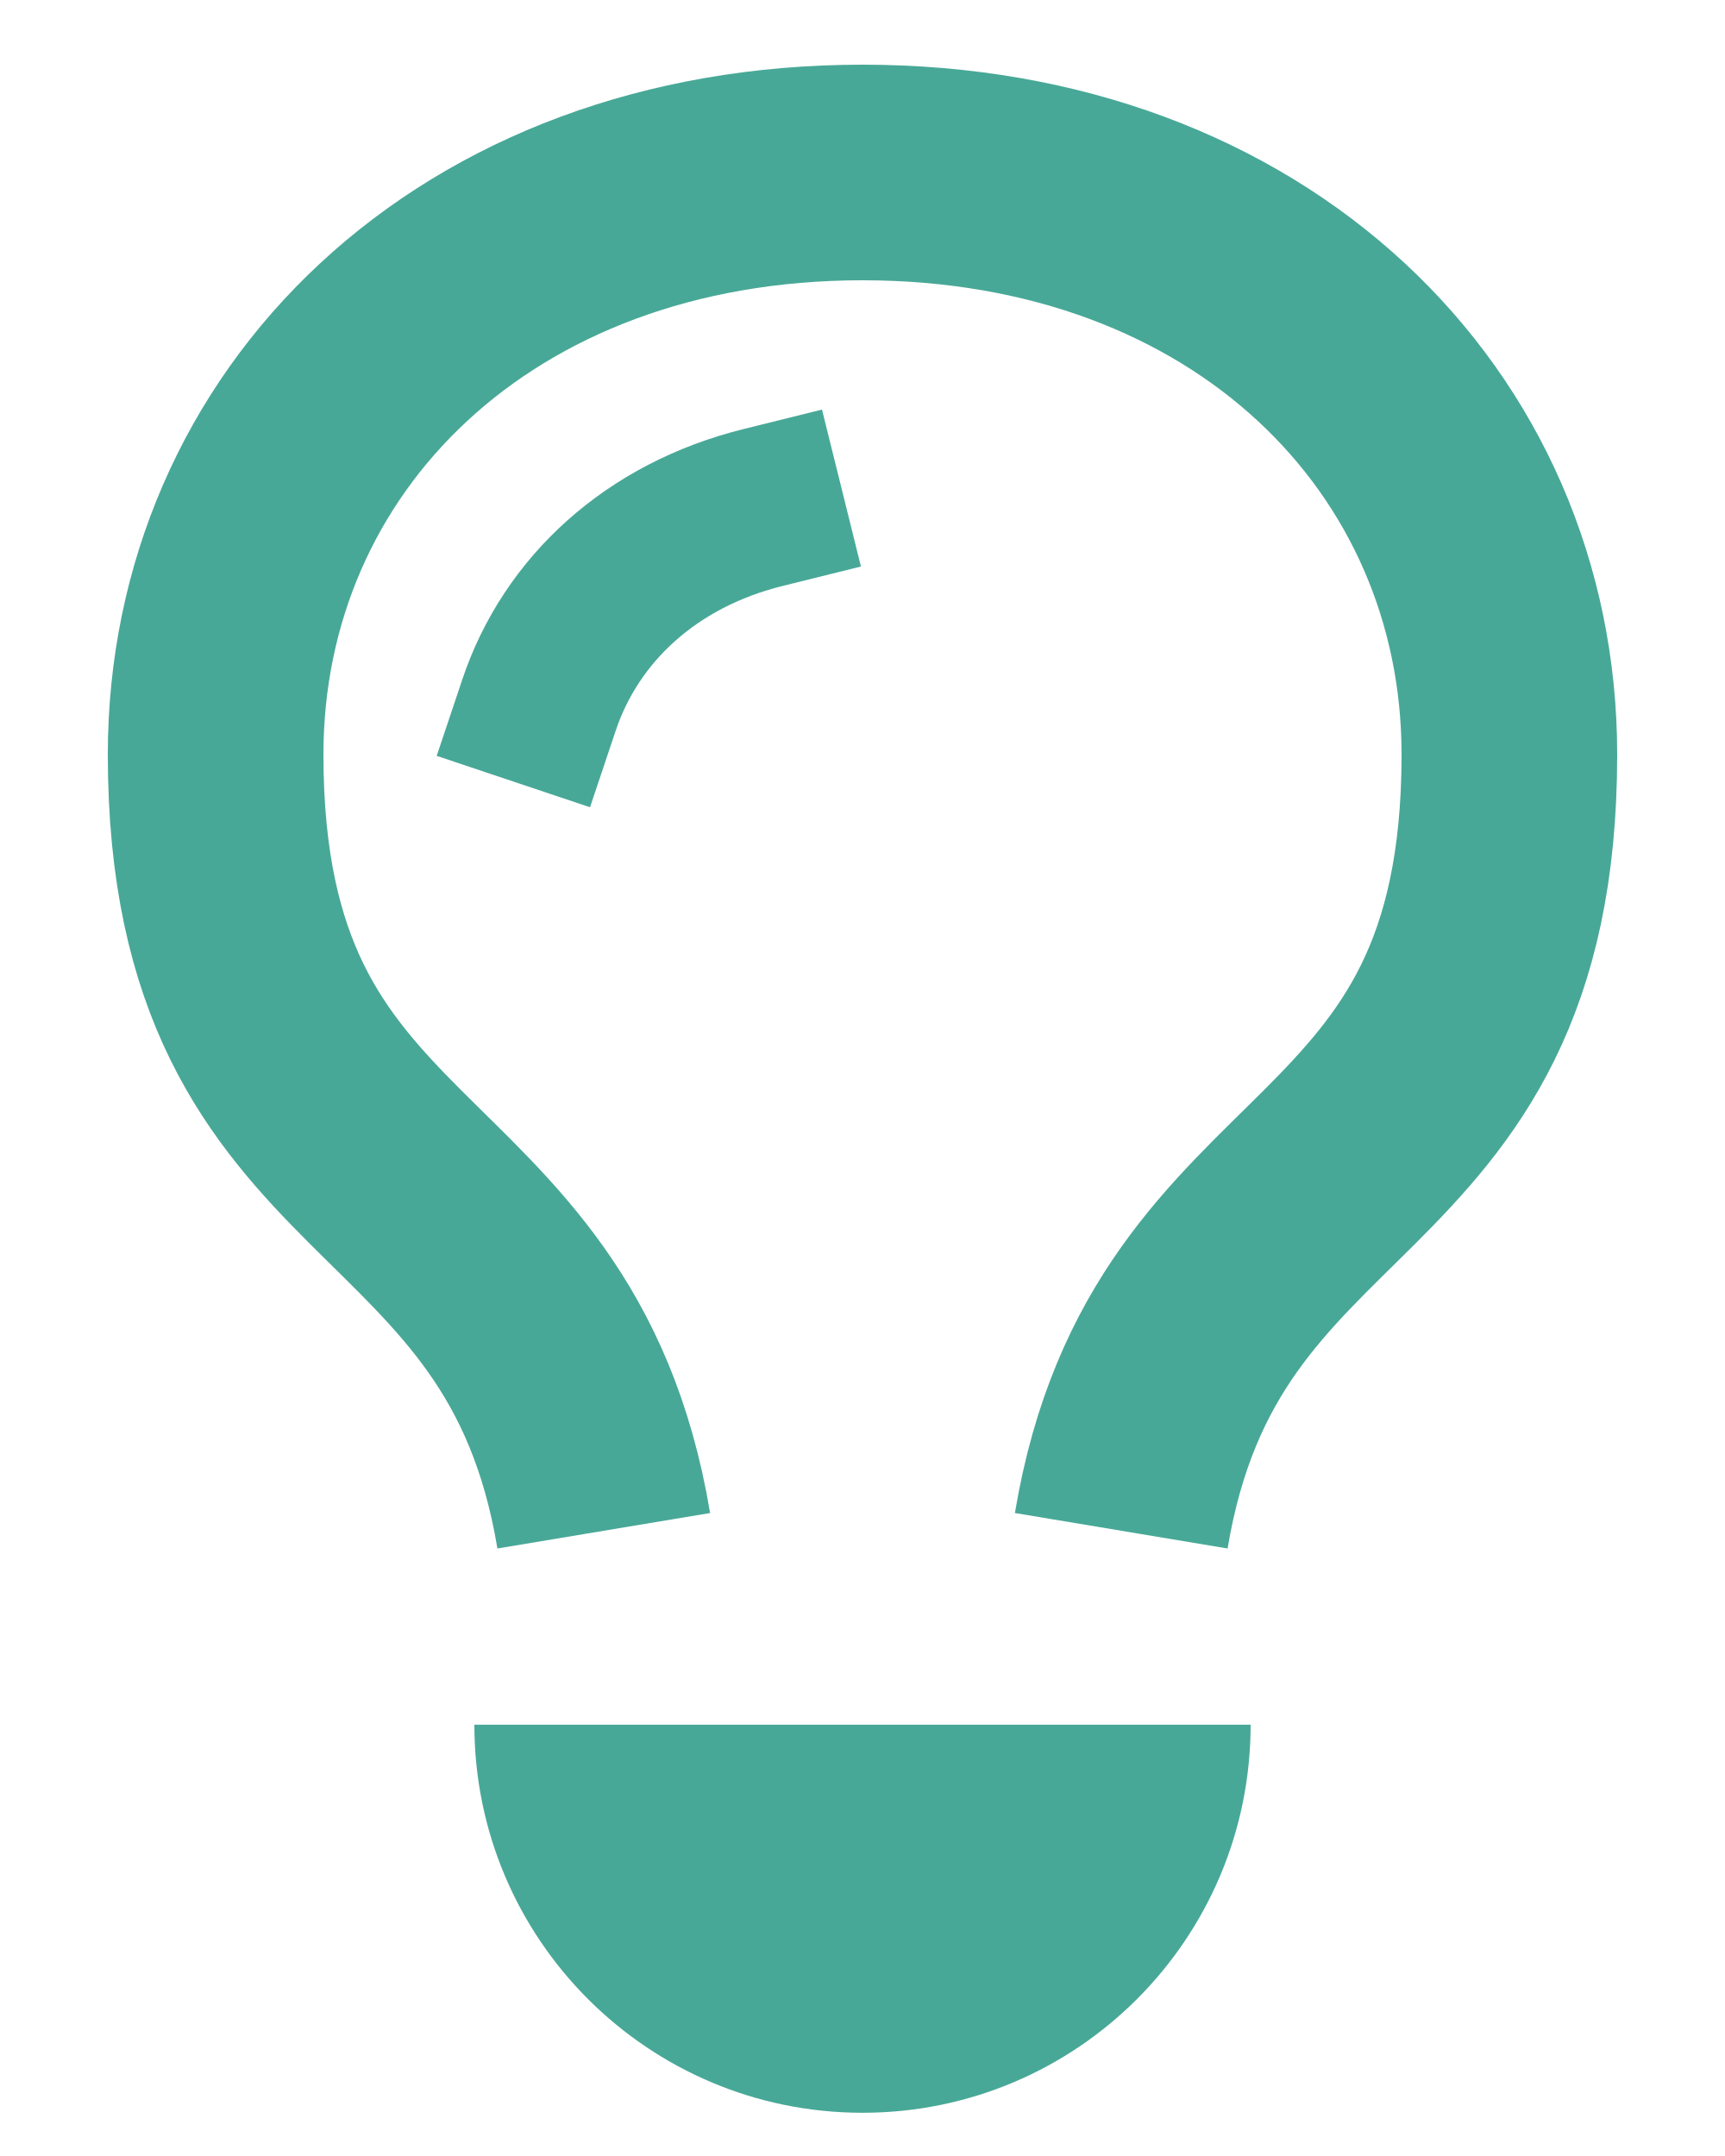
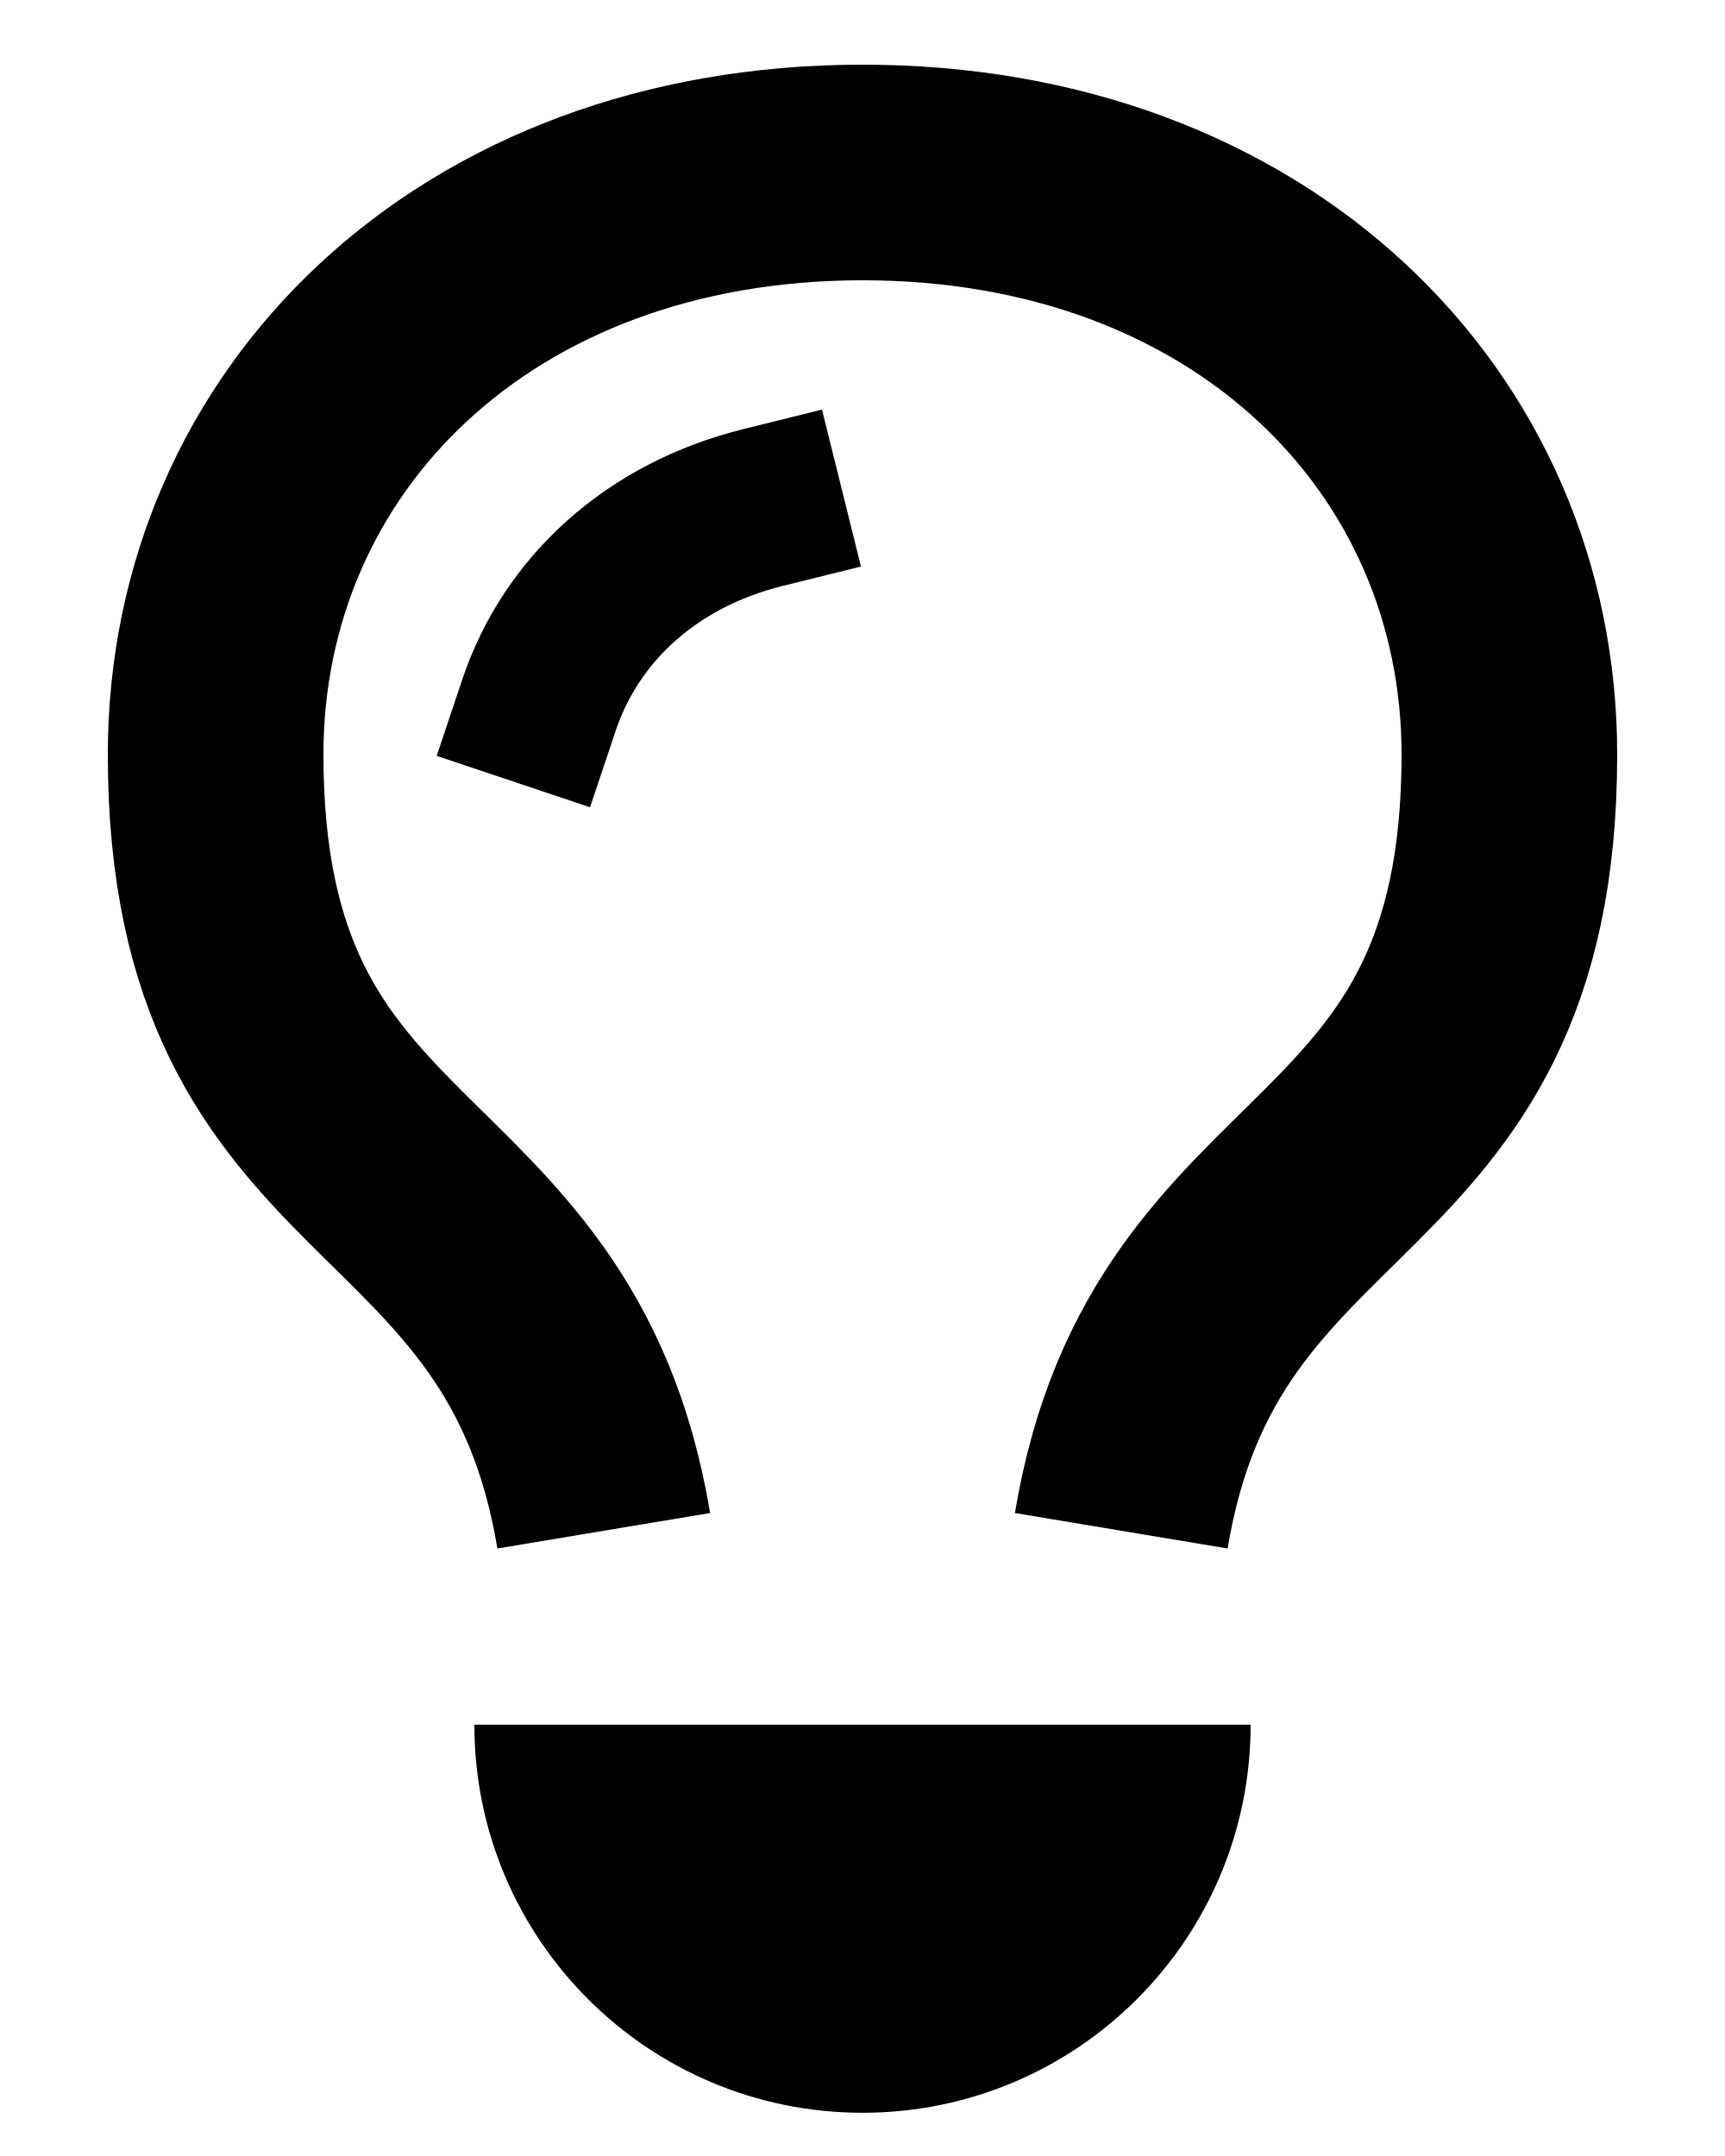
<svg xmlns="http://www.w3.org/2000/svg" width="16" height="20" viewBox="0 0 16 20" fill="none">
-   <path d="M5.6 14.2C5 10.6 2 11.2 2 7C2 4 4.4 1.6 8 1.6C11.6 1.6 14 4 14 7C14 11.2 11 10.6 10.4 14.2" stroke="#48A897" stroke-width="2" />
-   <path d="M7.077 4.708C6.041 4.965 5.297 5.653 5 6.539" stroke="#48A897" stroke-width="1.5" stroke-linecap="square" />
-   <path d="M8 19.599C9.988 19.599 11.6 17.988 11.6 15.999H4.4C4.4 17.988 6.012 19.599 8 19.599Z" fill="#48A897" />
+   <path d="M5.6 14.2C5 10.6 2 11.2 2 7C2 4 4.4 1.6 8 1.6C11.6 1.6 14 4 14 7C14 11.2 11 10.6 10.4 14.2" stroke="currentcolor" stroke-width="2" />
+   <path d="M7.077 4.708C6.041 4.965 5.297 5.653 5 6.539" stroke="currentcolor" stroke-width="1.5" stroke-linecap="square" />
+   <path d="M8 19.599C9.988 19.599 11.6 17.988 11.6 15.999H4.4C4.4 17.988 6.012 19.599 8 19.599Z" fill="currentcolor" />
</svg>
